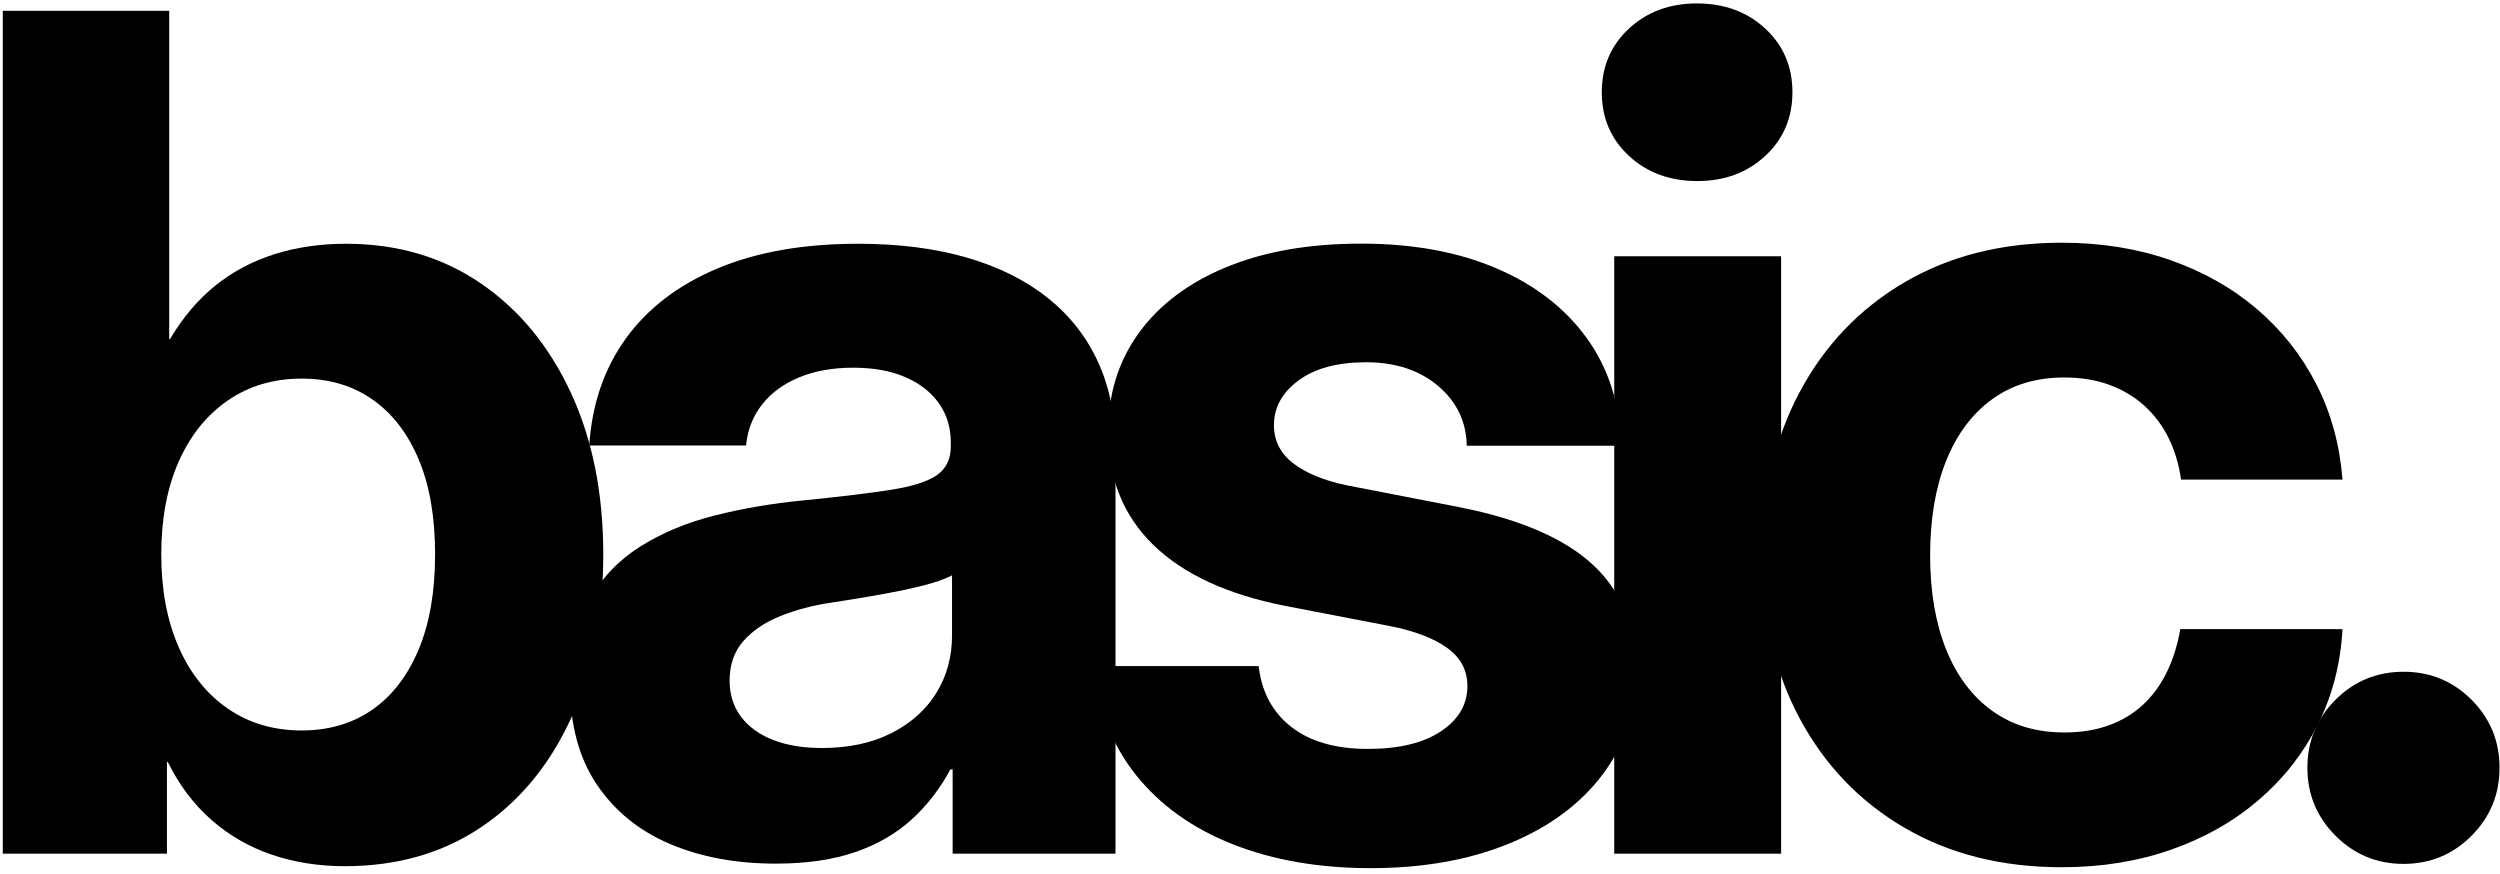
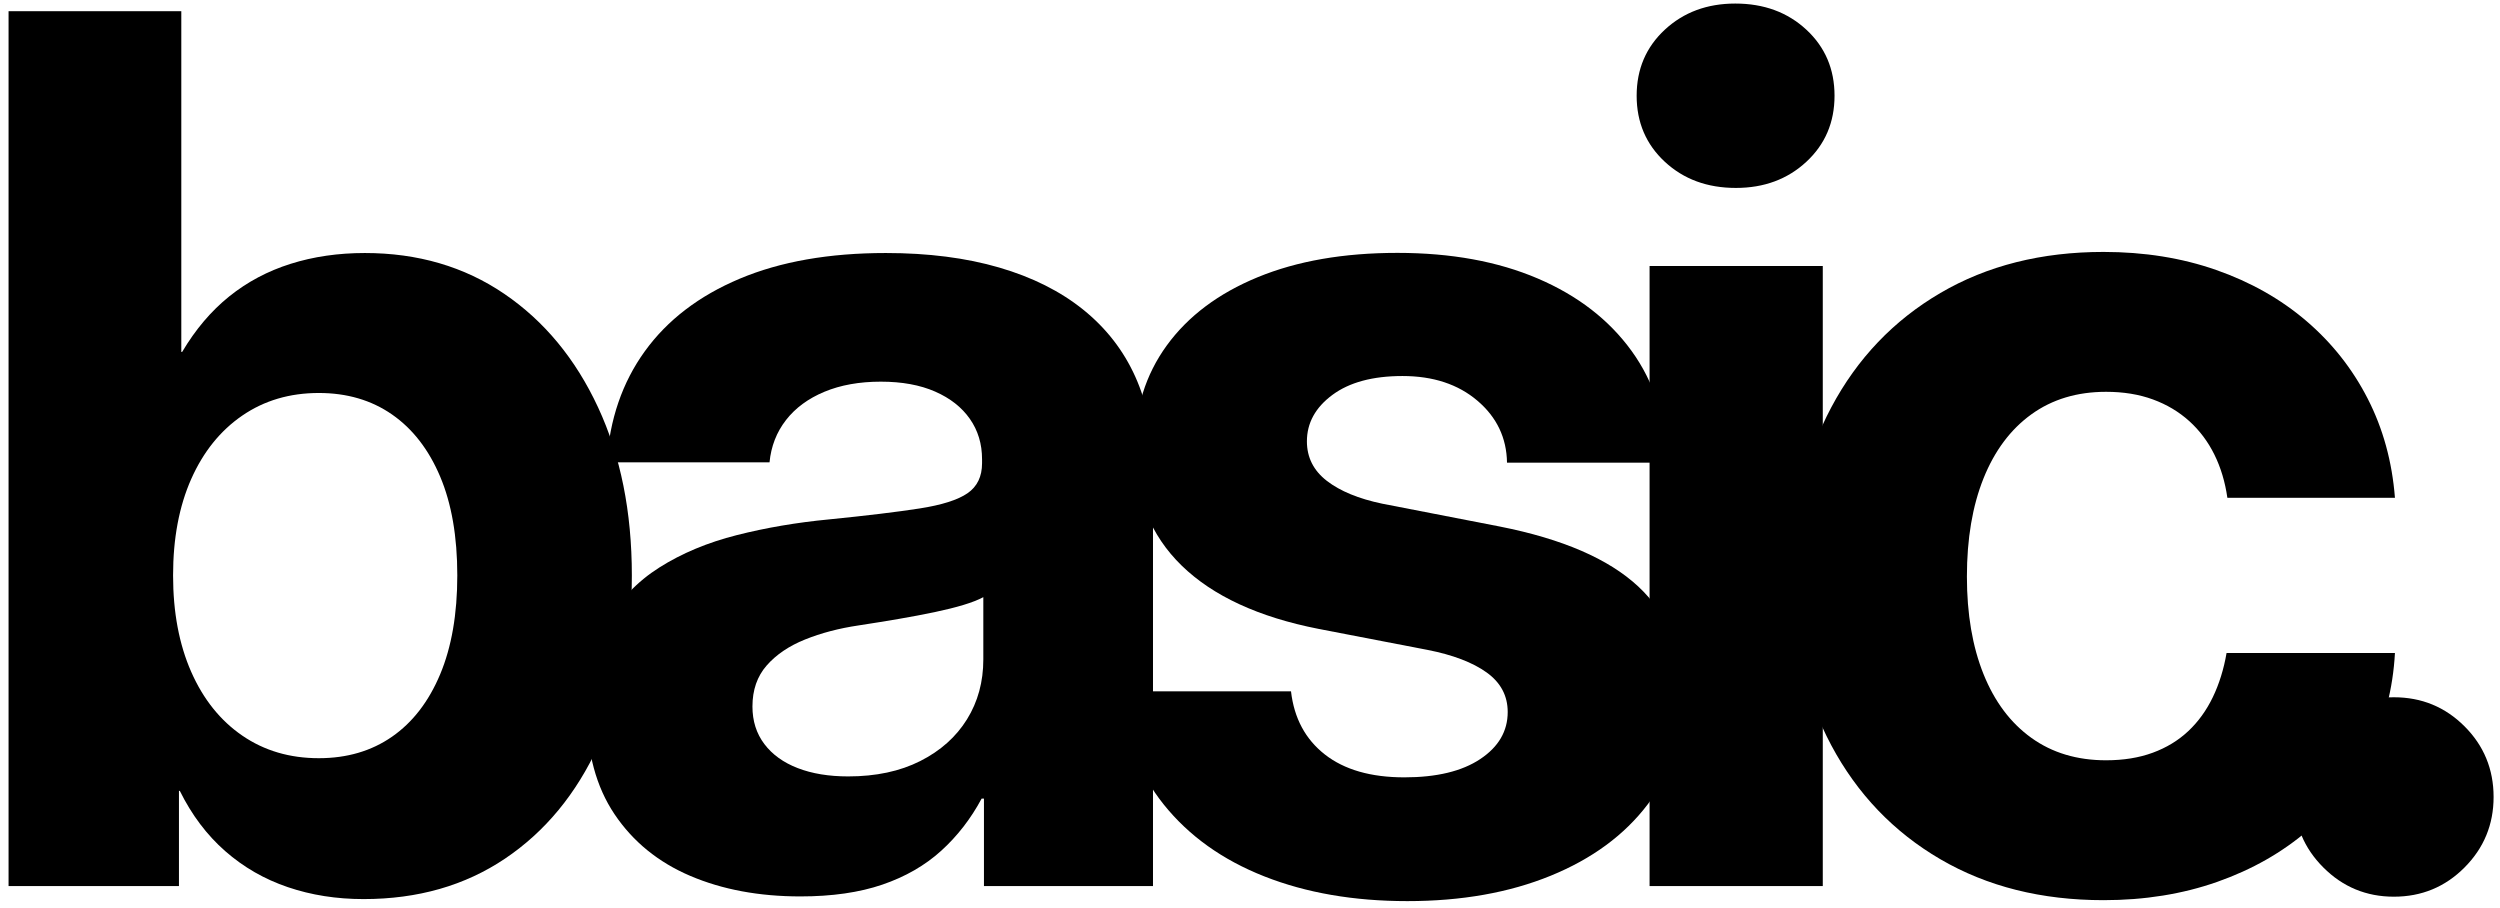
- <svg xmlns="http://www.w3.org/2000/svg" width="246px" height="86px" viewBox="0 0 246 86" version="1.1">
-   <g id="Page-1" stroke="none" stroke-width="1" fill="none" fill-rule="evenodd">
-     <g id="basic." transform="translate(0.2734, 0.3369)" fill="#000000" fill-rule="nonzero">
+ <svg xmlns="http://www.w3.org/2000/svg" width="237px" height="86px" viewBox="0 0 237 86" version="1.1">
+   <g id="Symbols" stroke="none" stroke-width="1" fill="none" fill-rule="evenodd">
+     <g id="basic." transform="translate(0.8117, 0.3369)" fill="#000000" fill-rule="nonzero">
      <path d="M33.654,84.896 C31.091,84.896 28.699,84.52 26.478,83.766 C24.257,83.013 22.277,81.874 20.538,80.349 C18.799,78.824 17.364,76.92 16.235,74.637 L16.153,74.637 L16.153,83.663 L0,83.663 L0,0.724 L16.376,0.724 L16.376,33.024 L16.457,33.024 C17.719,30.895 19.206,29.142 20.918,27.765 C22.631,26.388 24.57,25.358 26.738,24.674 C28.905,23.99 31.251,23.649 33.774,23.649 C38.795,23.649 43.202,24.939 46.994,27.519 C50.786,30.1 53.75,33.687 55.885,38.279 C58.021,42.872 59.088,48.183 59.088,54.212 C59.088,60.344 58.036,65.712 55.93,70.315 C53.825,74.918 50.871,78.499 47.069,81.058 C43.266,83.617 38.795,84.896 33.654,84.896 Z M29.411,71.54 C32.084,71.54 34.398,70.861 36.355,69.502 C38.311,68.143 39.831,66.171 40.915,63.587 C41.999,61.002 42.54,57.878 42.54,54.212 C42.54,50.531 41.999,47.407 40.915,44.843 C39.831,42.279 38.311,40.317 36.355,38.957 C34.398,37.598 32.084,36.918 29.411,36.918 C26.656,36.918 24.238,37.632 22.157,39.06 C20.077,40.487 18.463,42.492 17.316,45.073 C16.17,47.655 15.596,50.701 15.596,54.212 C15.596,57.707 16.17,60.754 17.316,63.356 C18.463,65.957 20.077,67.972 22.157,69.399 C24.238,70.827 26.656,71.54 29.411,71.54 Z" id="Shape" />
-       <path d="M76.067,84.644 C72.15,84.644 68.672,83.996 65.632,82.7 C62.592,81.404 60.197,79.455 58.447,76.852 C56.698,74.248 55.823,70.999 55.823,67.102 C55.823,63.765 56.436,60.994 57.664,58.789 C58.891,56.583 60.568,54.807 62.696,53.461 C64.824,52.115 67.274,51.091 70.046,50.39 C72.817,49.689 75.729,49.193 78.781,48.902 C82.369,48.543 85.224,48.198 87.346,47.868 C89.468,47.539 90.989,47.057 91.908,46.423 C92.828,45.789 93.287,44.84 93.287,43.576 L93.287,43.2 C93.287,41.749 92.902,40.473 92.132,39.373 C91.362,38.272 90.264,37.409 88.836,36.784 C87.409,36.158 85.693,35.845 83.689,35.845 C81.661,35.845 79.879,36.164 78.344,36.803 C76.808,37.442 75.594,38.335 74.701,39.483 C73.808,40.631 73.288,41.968 73.139,43.494 L57.709,43.494 C57.975,39.433 59.178,35.922 61.319,32.96 C63.46,29.998 66.459,27.705 70.315,26.083 C74.171,24.46 78.789,23.649 84.169,23.649 C88.184,23.649 91.764,24.107 94.91,25.025 C98.055,25.942 100.712,27.275 102.881,29.022 C105.05,30.769 106.694,32.885 107.813,35.371 C108.932,37.856 109.492,40.666 109.492,43.801 L109.492,83.663 L93.467,83.663 L93.467,75.373 L93.245,75.373 C92.219,77.285 90.939,78.935 89.406,80.323 C87.873,81.712 86.016,82.779 83.837,83.525 C81.658,84.271 79.068,84.644 76.067,84.644 Z M80.589,73.267 C83.226,73.267 85.505,72.782 87.426,71.811 C89.348,70.84 90.825,69.522 91.858,67.857 C92.891,66.191 93.407,64.299 93.407,62.179 L93.407,56.274 C92.936,56.528 92.309,56.773 91.526,57.01 C90.742,57.247 89.832,57.474 88.794,57.692 C87.756,57.91 86.627,58.124 85.406,58.334 C84.186,58.544 82.911,58.75 81.582,58.953 C79.719,59.229 78.027,59.674 76.505,60.288 C74.984,60.901 73.773,61.721 72.872,62.748 C71.971,63.775 71.52,65.071 71.52,66.637 C71.52,68.014 71.896,69.201 72.649,70.198 C73.402,71.195 74.457,71.956 75.815,72.48 C77.172,73.005 78.764,73.267 80.589,73.267 Z" id="Shape" />
-       <path d="M134.606,85.089 C129.531,85.089 125.011,84.308 121.046,82.744 C117.081,81.181 113.906,78.913 111.52,75.941 C109.134,72.969 107.771,69.389 107.432,65.202 L123.576,65.202 C123.87,67.748 124.94,69.744 126.787,71.189 C128.634,72.633 131.146,73.356 134.323,73.356 C137.384,73.356 139.782,72.778 141.517,71.621 C143.252,70.465 144.119,68.979 144.119,67.163 C144.119,65.618 143.453,64.368 142.121,63.412 C140.789,62.457 138.916,61.743 136.501,61.27 L126.196,59.283 C120.501,58.165 116.173,56.164 113.211,53.281 C110.249,50.397 108.768,46.691 108.768,42.163 C108.768,38.443 109.778,35.193 111.798,32.413 C113.818,29.634 116.693,27.476 120.424,25.94 C124.155,24.404 128.568,23.636 133.663,23.636 C138.747,23.636 143.183,24.446 146.971,26.066 C150.759,27.686 153.724,29.977 155.866,32.937 C158.007,35.898 159.134,39.427 159.245,43.524 L144.053,43.524 C144.016,41.168 143.081,39.21 141.248,37.65 C139.416,36.09 137.047,35.31 134.144,35.31 C131.326,35.31 129.112,35.907 127.5,37.1 C125.889,38.293 125.083,39.76 125.083,41.502 C125.083,43.027 125.714,44.277 126.976,45.251 C128.238,46.224 129.989,46.945 132.228,47.413 L143.374,49.579 C149.316,50.755 153.689,52.649 156.494,55.262 C159.299,57.876 160.701,61.348 160.701,65.678 C160.701,69.596 159.598,73.008 157.391,75.917 C155.183,78.825 152.116,81.081 148.19,82.684 C144.263,84.288 139.735,85.089 134.606,85.089 Z" id="Path" />
-       <path d="M158.568,83.663 L158.568,24.882 L174.988,24.882 L174.988,83.663 L158.568,83.663 Z M166.75,17.479 C164.041,17.479 161.796,16.653 160.015,15.001 C158.234,13.35 157.343,11.263 157.343,8.739 C157.343,6.216 158.234,4.128 160.015,2.477 C161.796,0.826 164.023,0 166.694,0 C169.403,0 171.649,0.826 173.43,2.477 C175.211,4.128 176.102,6.216 176.102,8.739 C176.102,11.263 175.211,13.35 173.43,15.001 C171.649,16.653 169.422,17.479 166.75,17.479 Z" id="Shape" />
-       <path d="M202.603,84.999 C196.724,84.999 191.569,83.706 187.138,81.12 C182.707,78.534 179.26,74.935 176.797,70.323 C174.335,65.712 173.103,60.378 173.103,54.324 C173.103,48.252 174.335,42.901 176.797,38.273 C179.26,33.644 182.707,30.033 187.138,27.438 C191.569,24.843 196.724,23.546 202.603,23.546 C206.464,23.546 210.024,24.116 213.284,25.257 C216.544,26.398 219.389,28.007 221.821,30.084 C224.252,32.162 226.194,34.619 227.647,37.456 C229.101,40.293 229.961,43.426 230.229,46.856 L214.343,46.856 C214.129,45.352 213.719,43.986 213.113,42.76 C212.508,41.533 211.715,40.476 210.735,39.588 C209.755,38.701 208.607,38.016 207.291,37.532 C205.974,37.049 204.492,36.807 202.843,36.807 C200.092,36.807 197.73,37.52 195.758,38.946 C193.786,40.372 192.275,42.395 191.225,45.013 C190.176,47.632 189.651,50.735 189.651,54.324 C189.651,57.875 190.176,60.957 191.225,63.568 C192.275,66.179 193.786,68.194 195.76,69.611 C197.733,71.029 200.094,71.738 202.843,71.738 C204.492,71.738 205.966,71.5 207.265,71.023 C208.565,70.546 209.687,69.864 210.633,68.977 C211.578,68.09 212.354,67.019 212.96,65.764 C213.565,64.508 214.001,63.11 214.266,61.569 L230.229,61.569 C230.041,64.964 229.236,68.086 227.813,70.933 C226.39,73.78 224.453,76.256 222.003,78.362 C219.553,80.468 216.684,82.101 213.394,83.26 C210.104,84.419 206.507,84.999 202.603,84.999 Z" id="Path" />
-       <path d="M236.227,84.669 C233.616,84.669 231.388,83.747 229.543,81.901 C227.698,80.056 226.775,77.828 226.775,75.217 C226.775,72.589 227.698,70.356 229.543,68.519 C231.388,66.682 233.616,65.764 236.227,65.764 C238.856,65.764 241.088,66.682 242.925,68.519 C244.762,70.356 245.681,72.589 245.681,75.217 C245.681,77.828 244.762,80.056 242.925,81.901 C241.088,83.747 238.856,84.669 236.227,84.669 Z" id="Path" />
+       <path d="M75.067,84.644 C71.15,84.644 67.672,83.996 64.632,82.7 C61.592,81.404 59.197,79.455 57.447,76.852 C55.698,74.248 54.823,70.999 54.823,67.102 C54.823,63.765 55.436,60.994 56.664,58.789 C57.891,56.583 59.568,54.807 61.696,53.461 C63.824,52.115 66.274,51.091 69.046,50.39 C71.817,49.689 74.729,49.193 77.781,48.902 C81.369,48.543 84.224,48.198 86.346,47.868 C88.468,47.539 89.989,47.057 90.908,46.423 C91.828,45.789 92.287,44.84 92.287,43.576 L92.287,43.2 C92.287,41.749 91.902,40.473 91.132,39.373 C90.362,38.272 89.264,37.409 87.836,36.784 C86.409,36.158 84.693,35.845 82.689,35.845 C80.661,35.845 78.879,36.164 77.344,36.803 C75.808,37.442 74.594,38.335 73.701,39.483 C72.808,40.631 72.288,41.968 72.139,43.494 L56.709,43.494 C56.975,39.433 58.178,35.922 60.319,32.96 C62.46,29.998 65.459,27.705 69.315,26.083 C73.171,24.46 77.789,23.649 83.169,23.649 C87.184,23.649 90.764,24.107 93.91,25.025 C97.055,25.942 99.712,27.275 101.881,29.022 C104.05,30.769 105.694,32.885 106.813,35.371 C107.932,37.856 108.492,40.666 108.492,43.801 L108.492,83.663 L92.467,83.663 L92.467,75.373 L92.245,75.373 C91.219,77.285 89.939,78.935 88.406,80.323 C86.873,81.712 85.016,82.779 82.837,83.525 C80.658,84.271 78.068,84.644 75.067,84.644 Z M79.589,73.267 C82.226,73.267 84.505,72.782 86.426,71.811 C88.348,70.84 89.825,69.522 90.858,67.857 C91.891,66.191 92.407,64.299 92.407,62.179 L92.407,56.274 C91.936,56.528 91.309,56.773 90.526,57.01 C89.742,57.247 88.832,57.474 87.794,57.692 C86.756,57.91 85.627,58.124 84.406,58.334 C83.186,58.544 81.911,58.75 80.582,58.953 C78.719,59.229 77.027,59.674 75.505,60.288 C73.984,60.901 72.773,61.721 71.872,62.748 C70.971,63.775 70.52,65.071 70.52,66.637 C70.52,68.014 70.896,69.201 71.649,70.198 C72.402,71.195 73.457,71.956 74.815,72.48 C76.172,73.005 77.764,73.267 79.589,73.267 Z" id="Shape" />
+       <path d="M132.606,85.089 C127.531,85.089 123.011,84.308 119.046,82.744 C115.081,81.181 111.906,78.913 109.52,75.941 C107.134,72.969 105.771,69.389 105.432,65.202 L121.576,65.202 C121.87,67.748 122.94,69.744 124.787,71.189 C126.634,72.633 129.146,73.356 132.323,73.356 C135.384,73.356 137.782,72.778 139.517,71.621 C141.252,70.465 142.119,68.979 142.119,67.163 C142.119,65.618 141.453,64.368 140.121,63.412 C138.789,62.457 136.916,61.743 134.501,61.27 L124.196,59.283 C118.501,58.165 114.173,56.164 111.211,53.281 C108.249,50.397 106.768,46.691 106.768,42.163 C106.768,38.443 107.778,35.193 109.798,32.413 C111.818,29.634 114.693,27.476 118.424,25.94 C122.155,24.404 126.568,23.636 131.663,23.636 C136.747,23.636 141.183,24.446 144.971,26.066 C148.759,27.686 151.724,29.977 153.866,32.937 C156.007,35.898 157.134,39.427 157.245,43.524 L142.053,43.524 C142.016,41.168 141.081,39.21 139.248,37.65 C137.416,36.09 135.047,35.31 132.144,35.31 C129.326,35.31 127.112,35.907 125.5,37.1 C123.889,38.293 123.083,39.76 123.083,41.502 C123.083,43.027 123.714,44.277 124.976,45.251 C126.238,46.224 127.989,46.945 130.228,47.413 L141.374,49.579 C147.316,50.755 151.689,52.649 154.494,55.262 C157.299,57.876 158.701,61.348 158.701,65.678 C158.701,69.596 157.598,73.008 155.391,75.917 C153.183,78.825 150.116,81.081 146.19,82.684 C142.263,84.288 137.735,85.089 132.606,85.089 Z" id="Path" />
+       <path d="M155.568,83.663 L155.568,24.882 L171.988,24.882 L171.988,83.663 L155.568,83.663 Z M163.75,17.479 C161.041,17.479 158.796,16.653 157.015,15.001 C155.234,13.35 154.343,11.263 154.343,8.739 C154.343,6.216 155.234,4.128 157.015,2.477 C158.796,0.826 161.023,0 163.694,0 C166.403,0 168.649,0.826 170.43,2.477 C172.211,4.128 173.102,6.216 173.102,8.739 C173.102,11.263 172.211,13.35 170.43,15.001 C168.649,16.653 166.422,17.479 163.75,17.479 Z" id="Shape" />
+       <path d="M198.603,84.999 C192.724,84.999 187.569,83.706 183.138,81.12 C178.707,78.534 175.26,74.935 172.797,70.323 C170.335,65.712 169.103,60.378 169.103,54.324 C169.103,48.252 170.335,42.901 172.797,38.273 C175.26,33.644 178.707,30.033 183.138,27.438 C187.569,24.843 192.724,23.546 198.603,23.546 C202.464,23.546 206.024,24.116 209.284,25.257 C212.544,26.398 215.389,28.007 217.821,30.084 C220.252,32.162 222.194,34.619 223.647,37.456 C225.101,40.293 225.961,43.426 226.229,46.856 L210.343,46.856 C210.129,45.352 209.719,43.986 209.113,42.76 C208.508,41.533 207.715,40.476 206.735,39.588 C205.755,38.701 204.607,38.016 203.291,37.532 C201.974,37.049 200.492,36.807 198.843,36.807 C196.092,36.807 193.73,37.52 191.758,38.946 C189.786,40.372 188.275,42.395 187.225,45.013 C186.176,47.632 185.651,50.735 185.651,54.324 C185.651,57.875 186.176,60.957 187.225,63.568 C188.275,66.179 189.786,68.194 191.76,69.611 C193.733,71.029 196.094,71.738 198.843,71.738 C200.492,71.738 201.966,71.5 203.265,71.023 C204.565,70.546 205.687,69.864 206.633,68.977 C207.578,68.09 208.354,67.019 208.96,65.764 C209.565,64.508 210.001,63.11 210.266,61.569 L226.229,61.569 C226.041,64.964 225.236,68.086 223.813,70.933 C222.39,73.78 220.453,76.256 218.003,78.362 C215.553,80.468 212.684,82.101 209.394,83.26 C206.104,84.419 202.507,84.999 198.603,84.999 Z" id="Path" />
+       <path d="M226.127,84.669 C223.516,84.669 221.288,83.747 219.443,81.901 C217.598,80.056 216.675,77.828 216.675,75.217 C216.675,72.589 217.598,70.356 219.443,68.519 C221.288,66.682 223.516,65.764 226.127,65.764 C228.756,65.764 230.988,66.682 232.825,68.519 C234.662,70.356 235.581,72.589 235.581,75.217 C235.581,77.828 234.662,80.056 232.825,81.901 C230.988,83.747 228.756,84.669 226.127,84.669 Z" id="Path" />
    </g>
  </g>
</svg>
